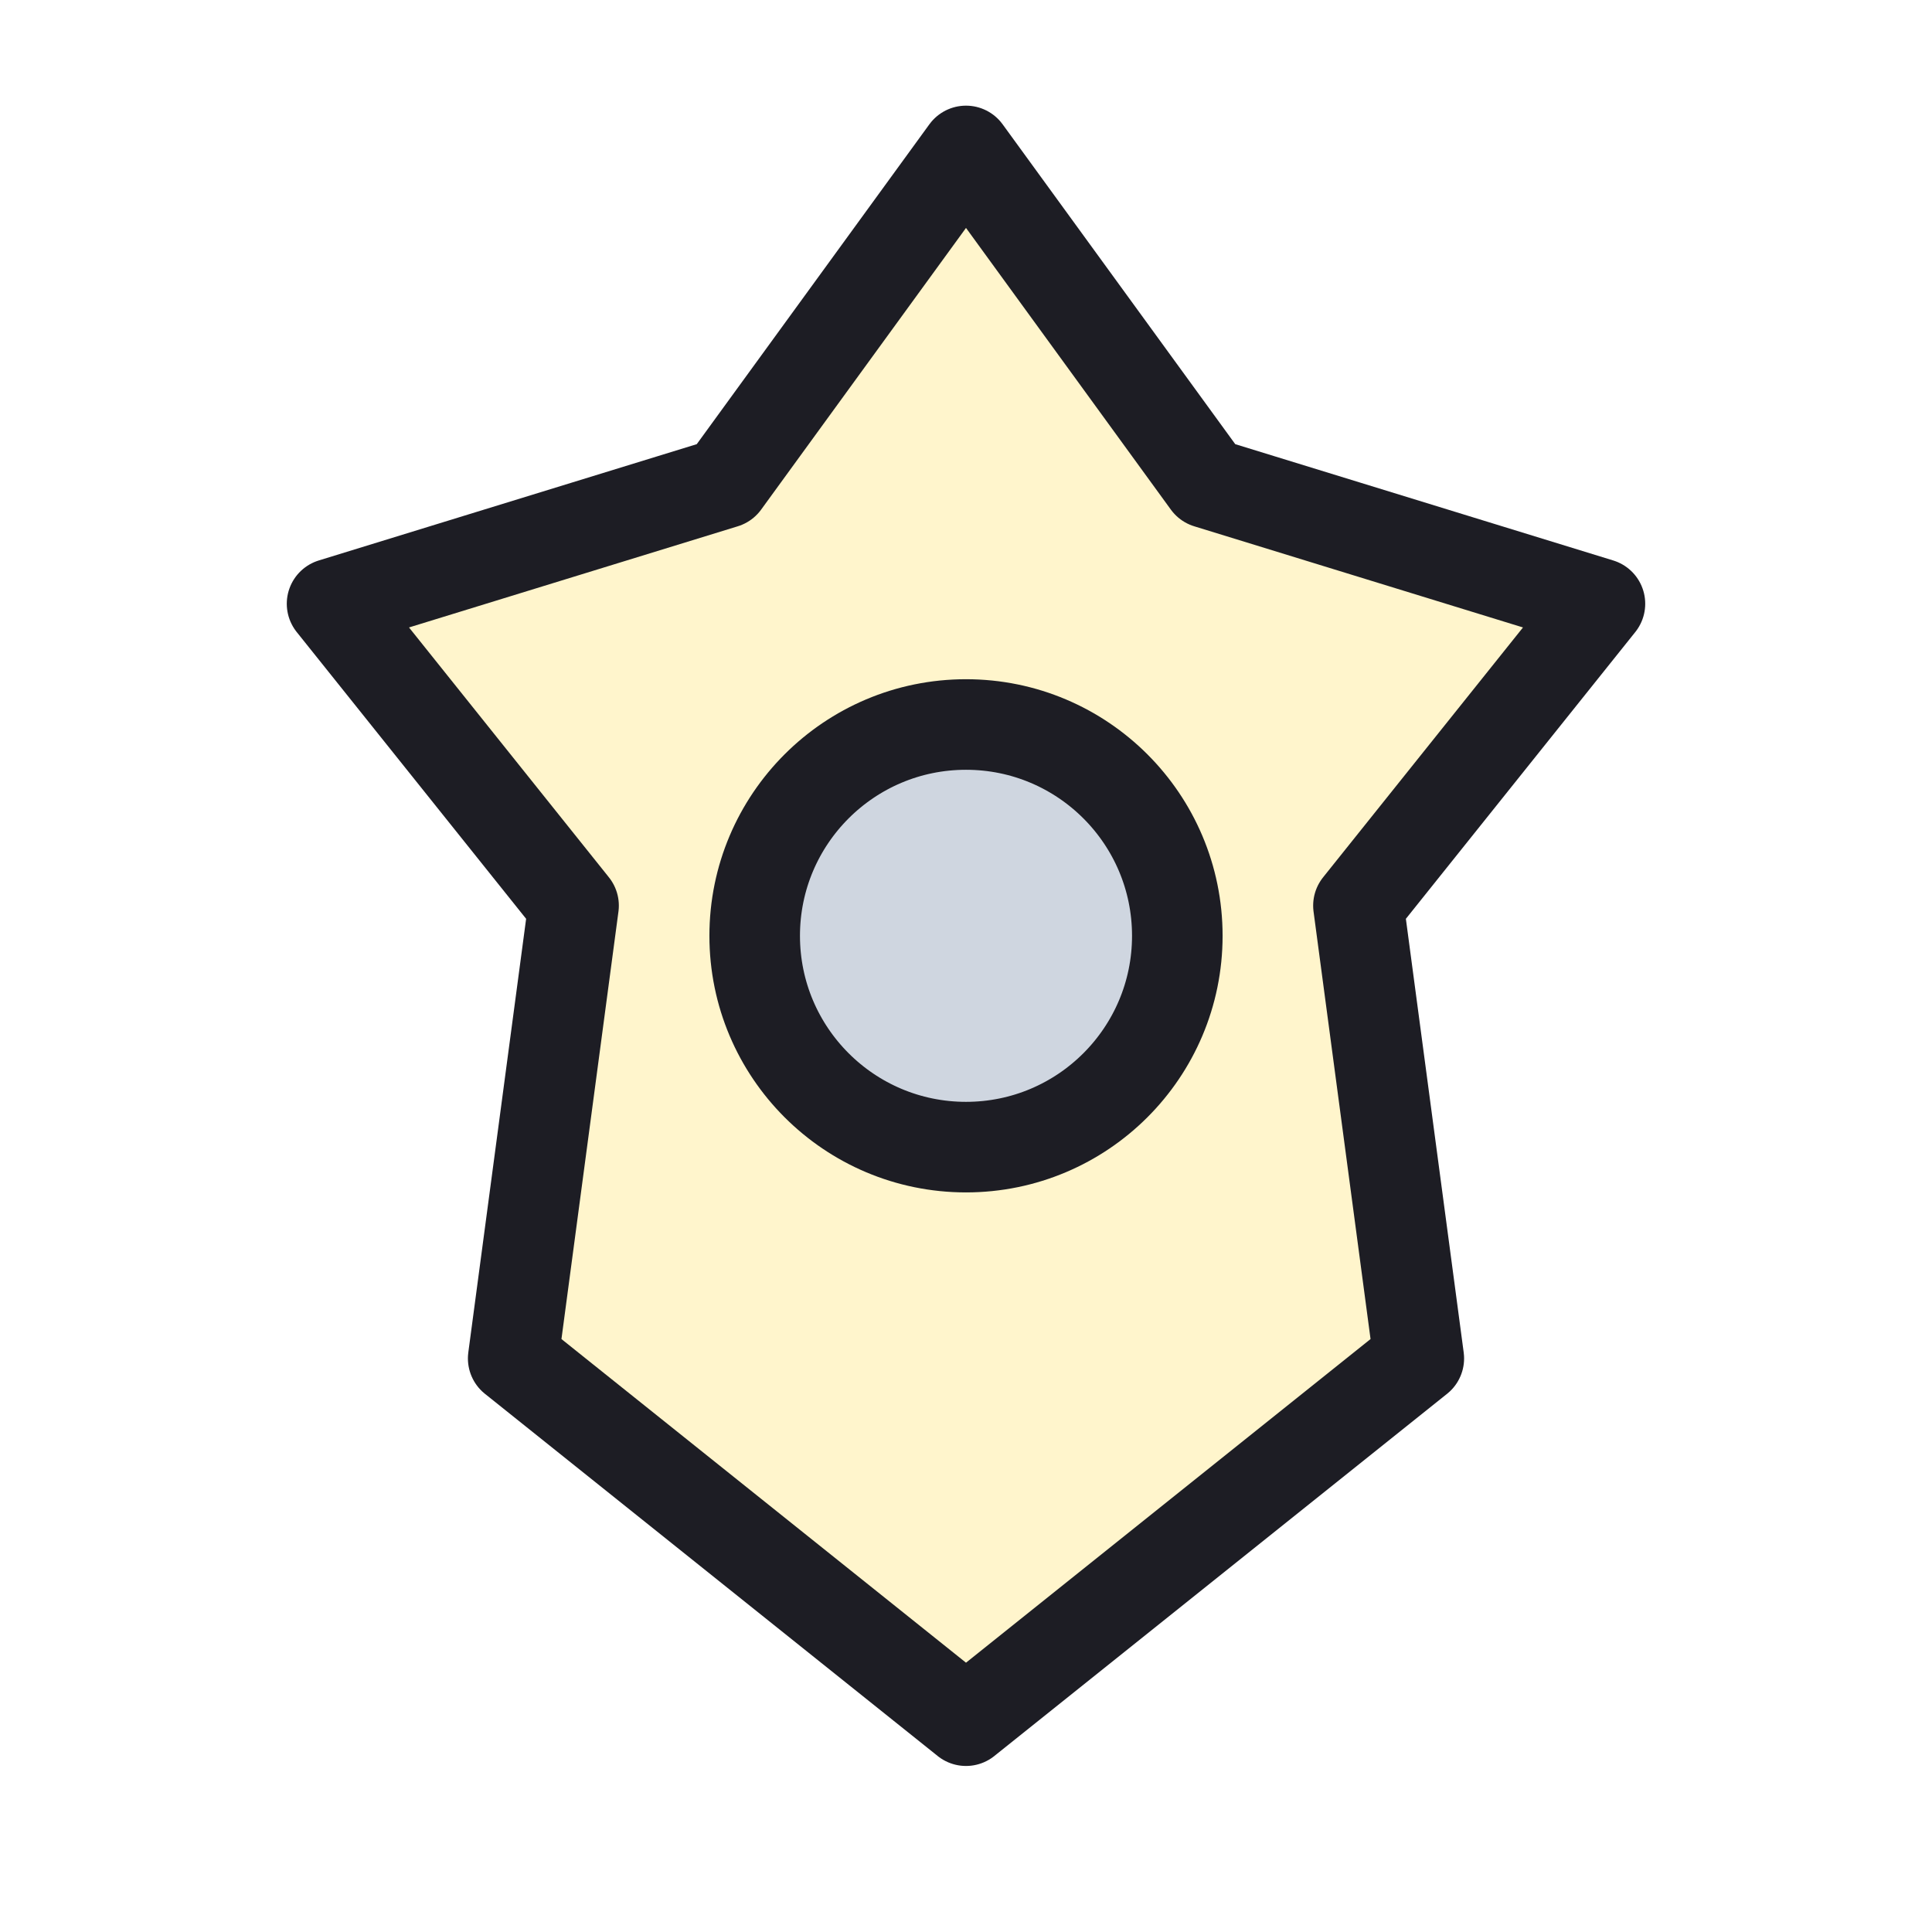
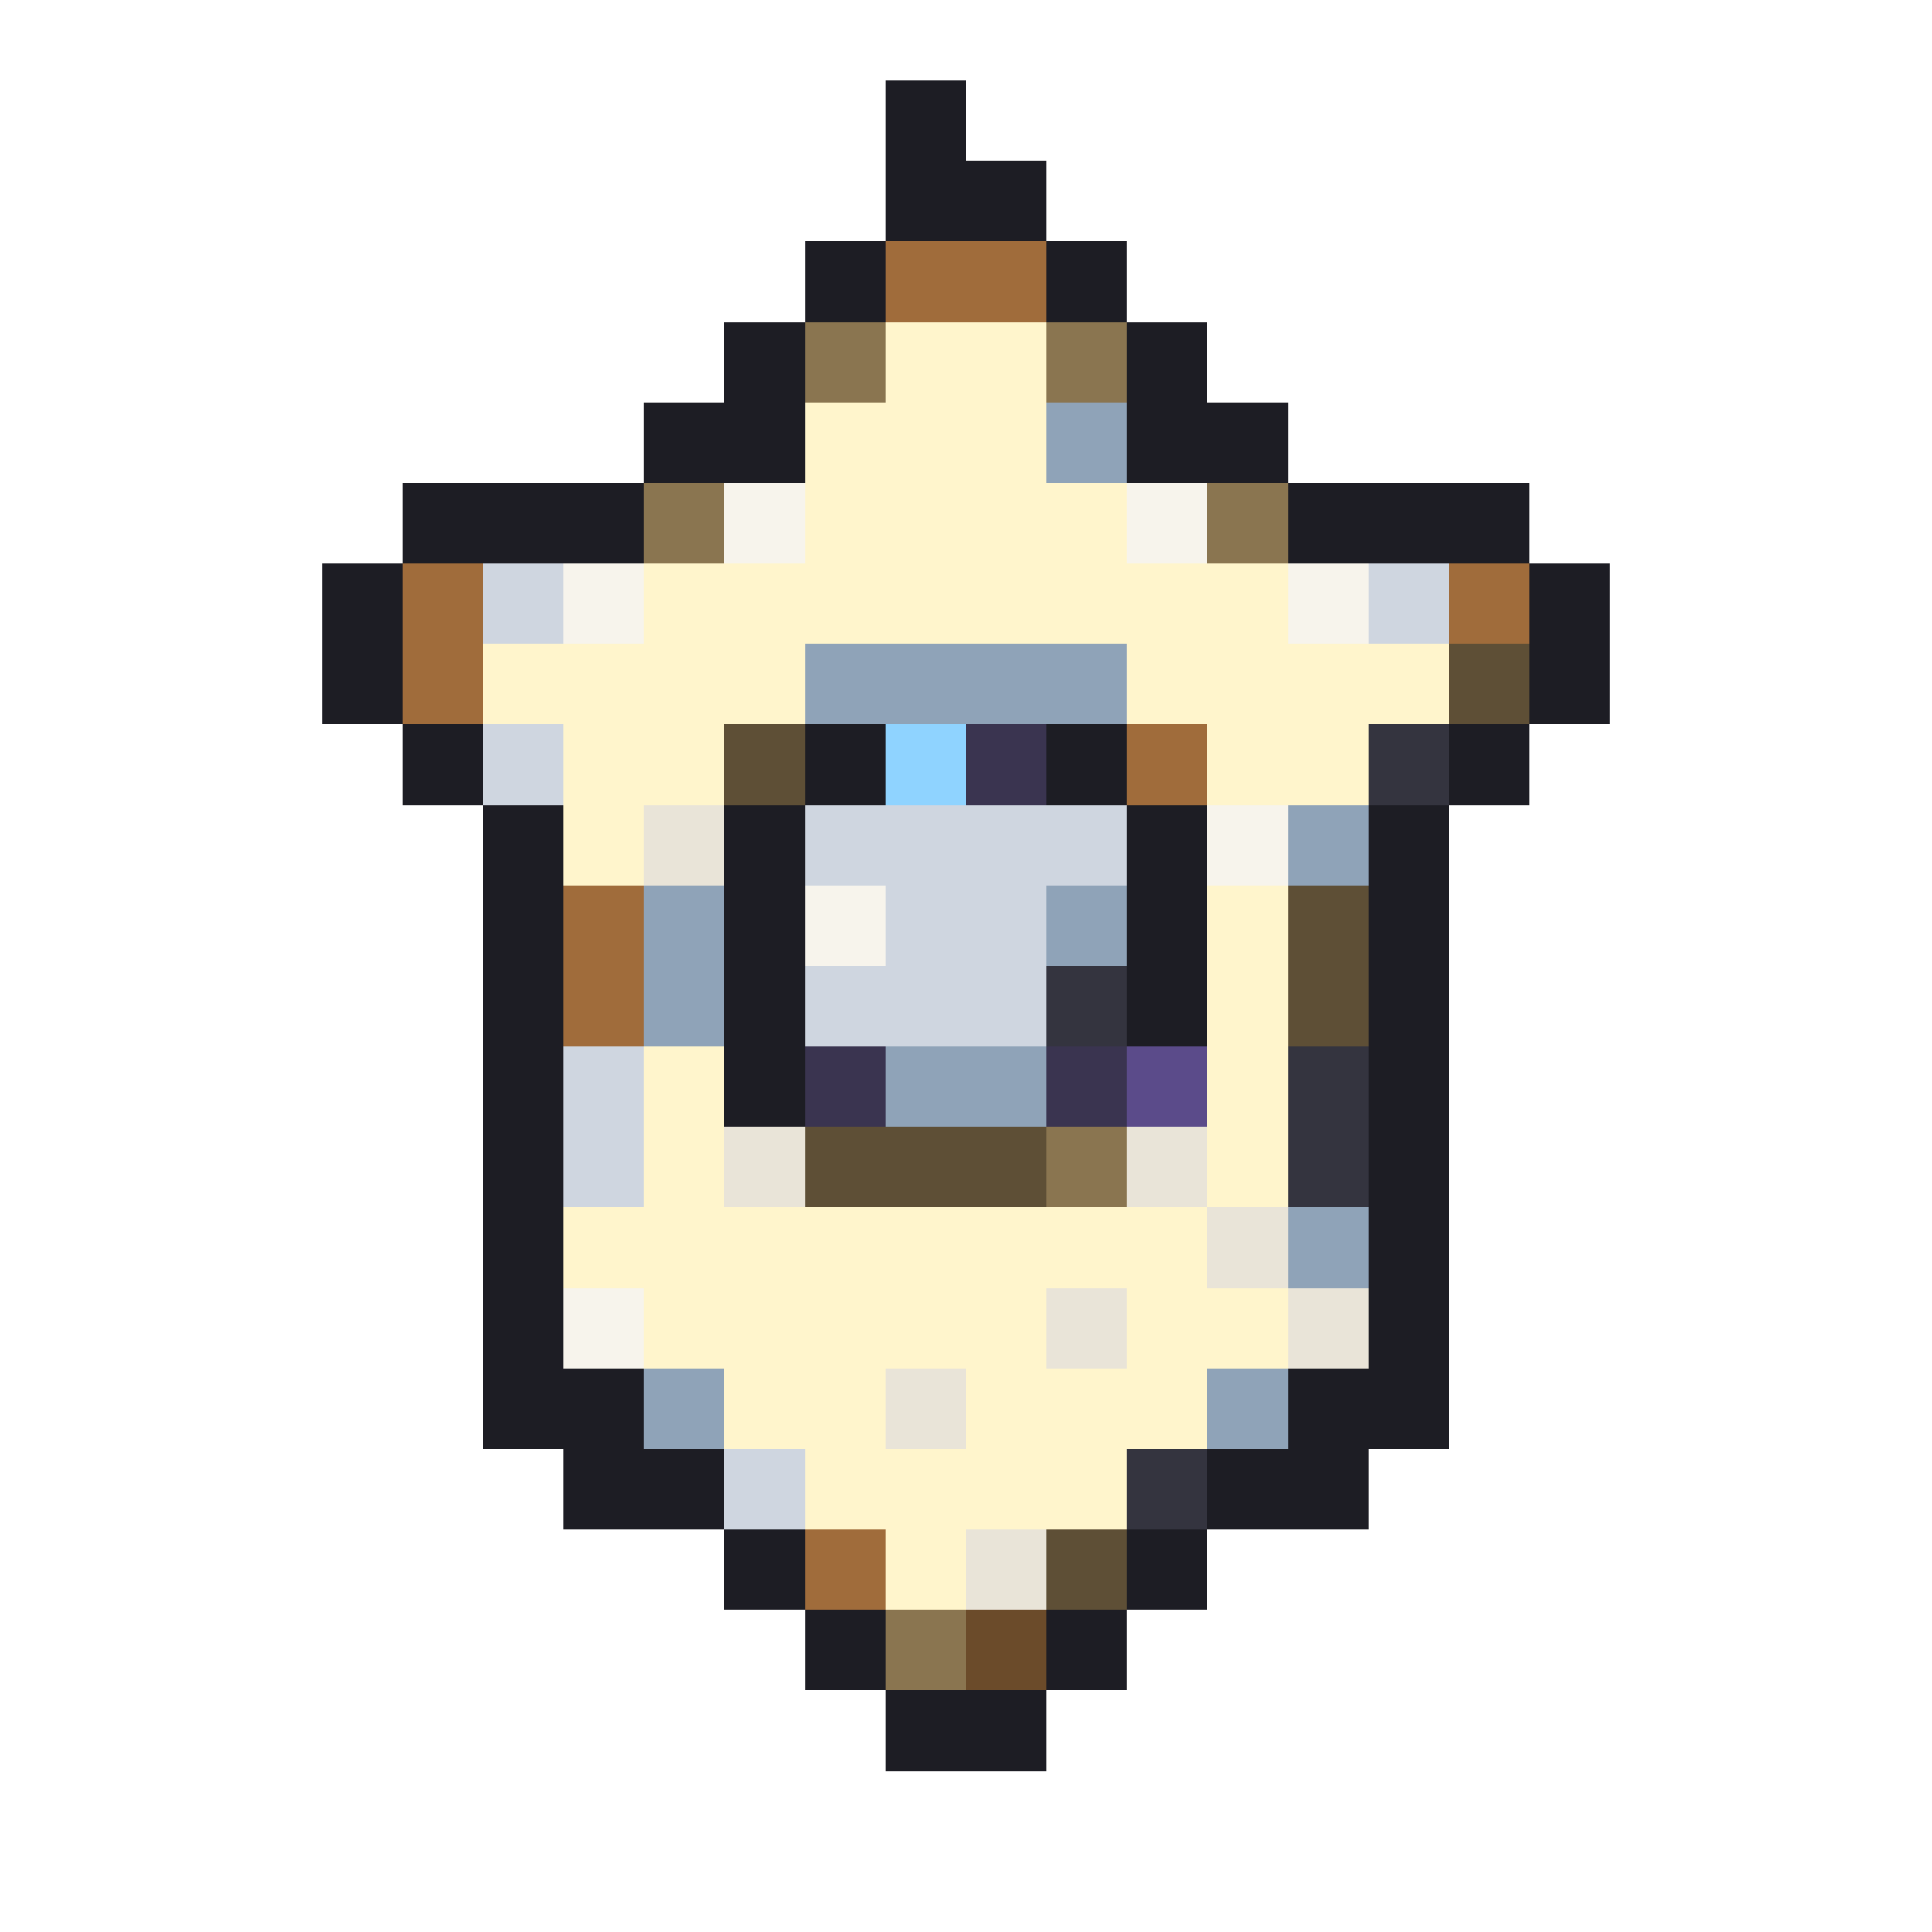
- <svg xmlns="http://www.w3.org/2000/svg" viewBox="0 0 64 64" width="64" height="64">
-   <g stroke="#1d1d24" stroke-width="3" stroke-linejoin="round" stroke-linecap="round">
-     <path d="m32 5 8 11 13 4-8 10 2 15-15 12-15-12 2-15-8-10 13-4Z" fill="#fff5cc" />
-     <circle cx="32" cy="31" r="7" fill="#cfd6e0" />
-   </g>
+ <svg xmlns="http://www.w3.org/2000/svg" viewBox="0 0 24 24" width="64" height="64" shape-rendering="crispEdges">
+   <path fill="#1d1d24" d="M11 1h1v1H11ZM11 2h2v1H11ZM10 3h1v1H10ZM13 3h1v1H13ZM9 4h1v1H9ZM14 4h1v1H14ZM8 5h2v1H8ZM14 5h2v1H14ZM5 6h3v1H5ZM16 6h3v1H16ZM4 7h1v1H4ZM19 7h1v1H19ZM4 8h1v1H4ZM19 8h1v1H19ZM5 9h1v1H5ZM10 9h1v1H10ZM13 9h1v1H13ZM18 9h1v1H18ZM6 10h1v1H6ZM9 10h1v1H9ZM14 10h1v1H14ZM17 10h1v1H17ZM6 11h1v1H6ZM9 11h1v1H9ZM14 11h1v1H14ZM17 11h1v1H17ZM6 12h1v1H6ZM9 12h1v1H9ZM14 12h1v1H14ZM17 12h1v1H17ZM6 13h1v1H6ZM9 13h1v1H9ZM17 13h1v1H17ZM6 14h1v1H6ZM17 14h1v1H17ZM6 15h1v1H6ZM17 15h1v1H17ZM6 16h1v1H6ZM17 16h1v1H17ZM6 17h2v1H6ZM16 17h2v1H16ZM7 18h2v1H7ZM15 18h2v1H15ZM9 19h1v1H9ZM14 19h1v1H14ZM10 20h1v1H10ZM13 20h1v1H13ZM11 21h2v1H11Z" />
+   <path fill="#a06c3b" d="M11 3h2v1H11ZM5 7h1v1H5ZM18 7h1v1H18ZM5 8h1v1H5ZM14 9h1v1H14ZM7 11h1v1H7ZM7 12h1v1H7ZM10 19h1v1H10Z" />
+   <path fill="#8a7550" d="M10 4h1v1H10ZM13 4h1v1H13ZM8 6h1v1H8ZM15 6h1v1H15ZM13 14h1v1H13ZM11 20h1v1H11Z" />
+   <path fill="#fff5cc" d="M11 4h2v1H11ZM10 5h3v1H10ZM10 6h4v1H10ZM8 7h8v1H8ZM6 8h4v1H6ZM14 8h4v1H14ZM7 9h2v1H7ZM15 9h2v1H15ZM7 10h1v1H7ZM15 11h1v1H15ZM15 12h1v1H15ZM8 13h1v1H8ZM15 13h1v1H15ZM8 14h1v1H8ZM15 14h1v1H15ZM7 15h8v1H7ZM8 16h5v1H8ZM14 16h2v1H14ZM9 17h2v1H9ZM12 17h3v1H12ZM10 18h4v1H10ZM11 19h1v1H11Z" />
+   <path fill="#8fa3b8" d="M13 5h1v1H13ZM10 8h4v1H10ZM16 10h1v1H16ZM8 11h1v1H8ZM13 11h1v1H13ZM8 12h1v1H8ZM11 13h2v1H11ZM16 15h1v1H16ZM8 17h1v1H8ZM15 17h1v1H15Z" />
+   <path fill="#f7f4ec" d="M9 6h1v1H9ZM14 6h1v1H14ZM7 7h1v1H7ZM16 7h1v1H16ZM15 10h1v1H15ZM10 11h1v1H10ZM7 16h1v1H7Z" />
+   <path fill="#cfd6e0" d="M6 7h1v1H6ZM17 7h1v1H17ZM6 9h1v1H6ZM10 10h4v1H10ZM11 11h2v1H11ZM10 12h3v1H10ZM7 13h1v1H7ZM7 14h1v1H7ZM9 18h1v1H9Z" />
+   <path fill="#5e4f36" d="M18 8h1v1H18ZM9 9h1v1H9ZM16 11h1v1H16ZM16 12h1v1H16ZM10 14h3v1H10ZM13 19h1v1H13Z" />
+   <path fill="#8fd3ff" d="M11 9h1v1H11Z" />
+   <path fill="#3a3450" d="M12 9h1v1H12ZM10 13h1v1H10ZM13 13h1v1H13Z" />
+   <path fill="#34343f" d="M17 9h1v1H17ZM13 12h1v1H13ZM16 13h1v1H16ZM16 14h1v1H16ZM14 18h1v1H14Z" />
+   <path fill="#e9e4d8" d="M8 10h1v1H8ZM9 14h1v1H9ZM14 14h1v1H14ZM15 15h1v1H15ZM13 16h1v1H13ZM16 16h1v1H16ZM11 17h1v1H11ZM12 19h1v1H12Z" />
+   <path fill="#5b4b8a" d="M14 13h1v1H14Z" />
+   <path fill="#6b4b2a" d="M12 20h1v1H12Z" />
</svg>
